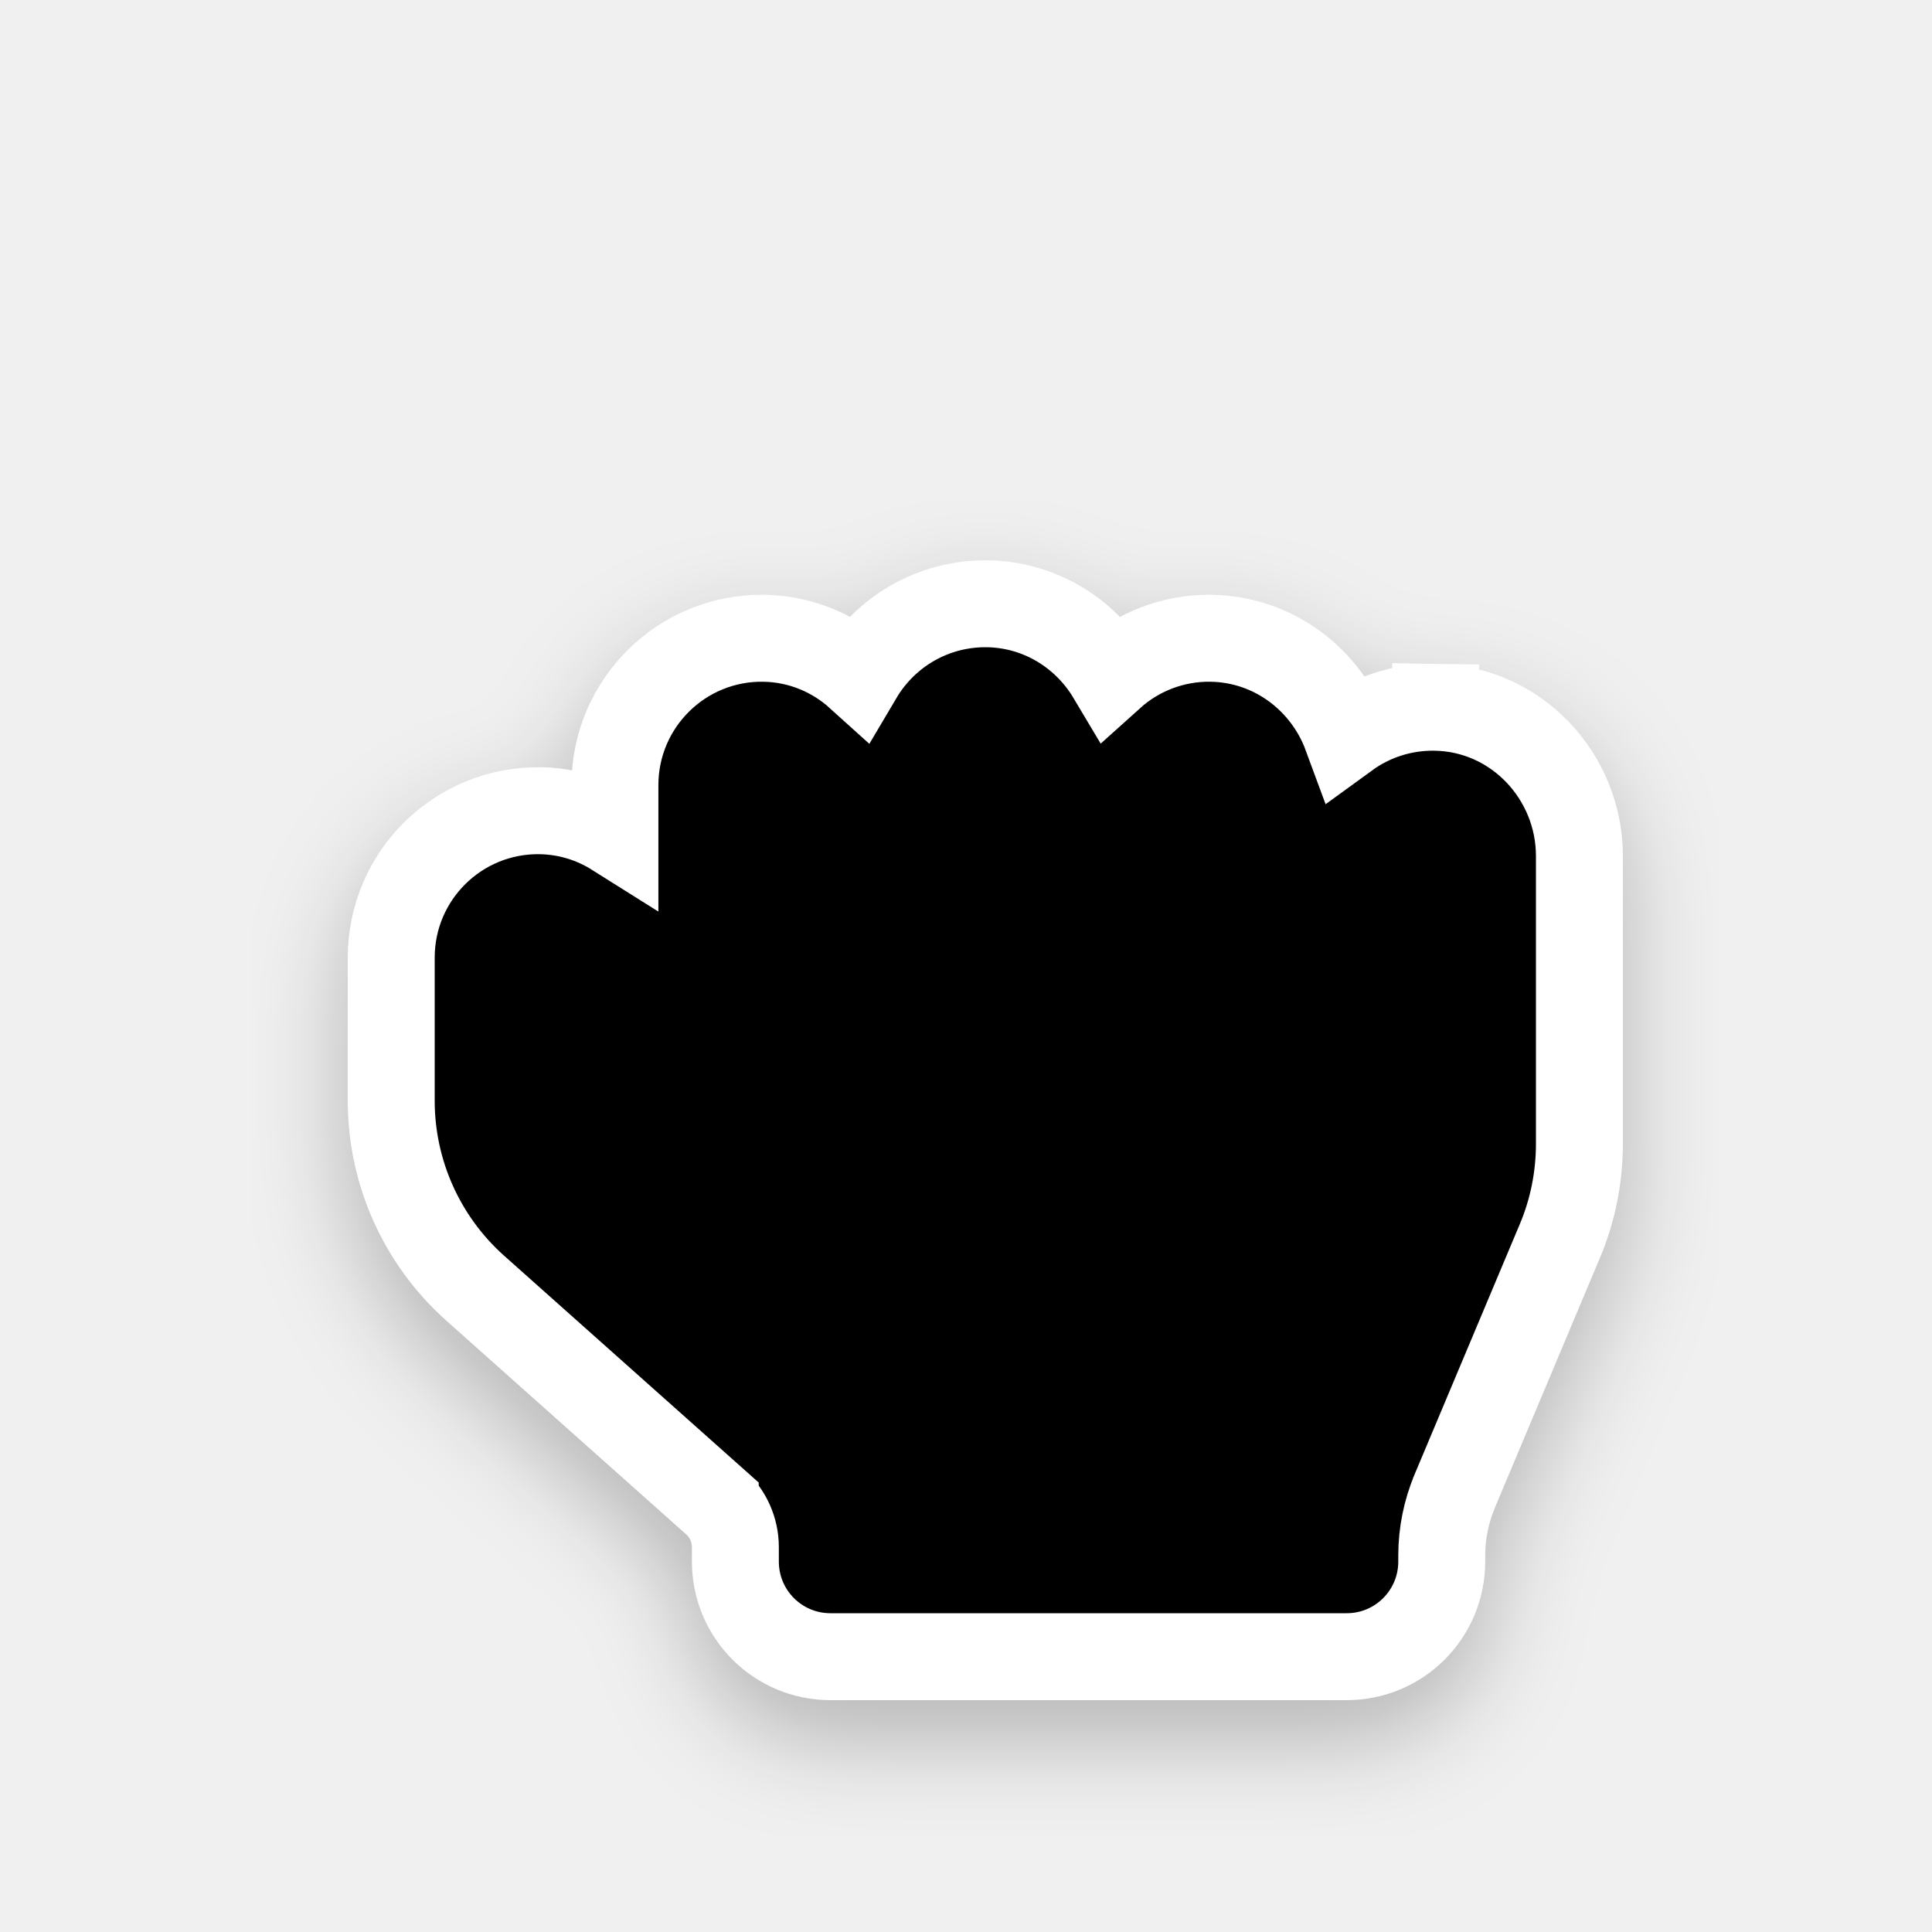
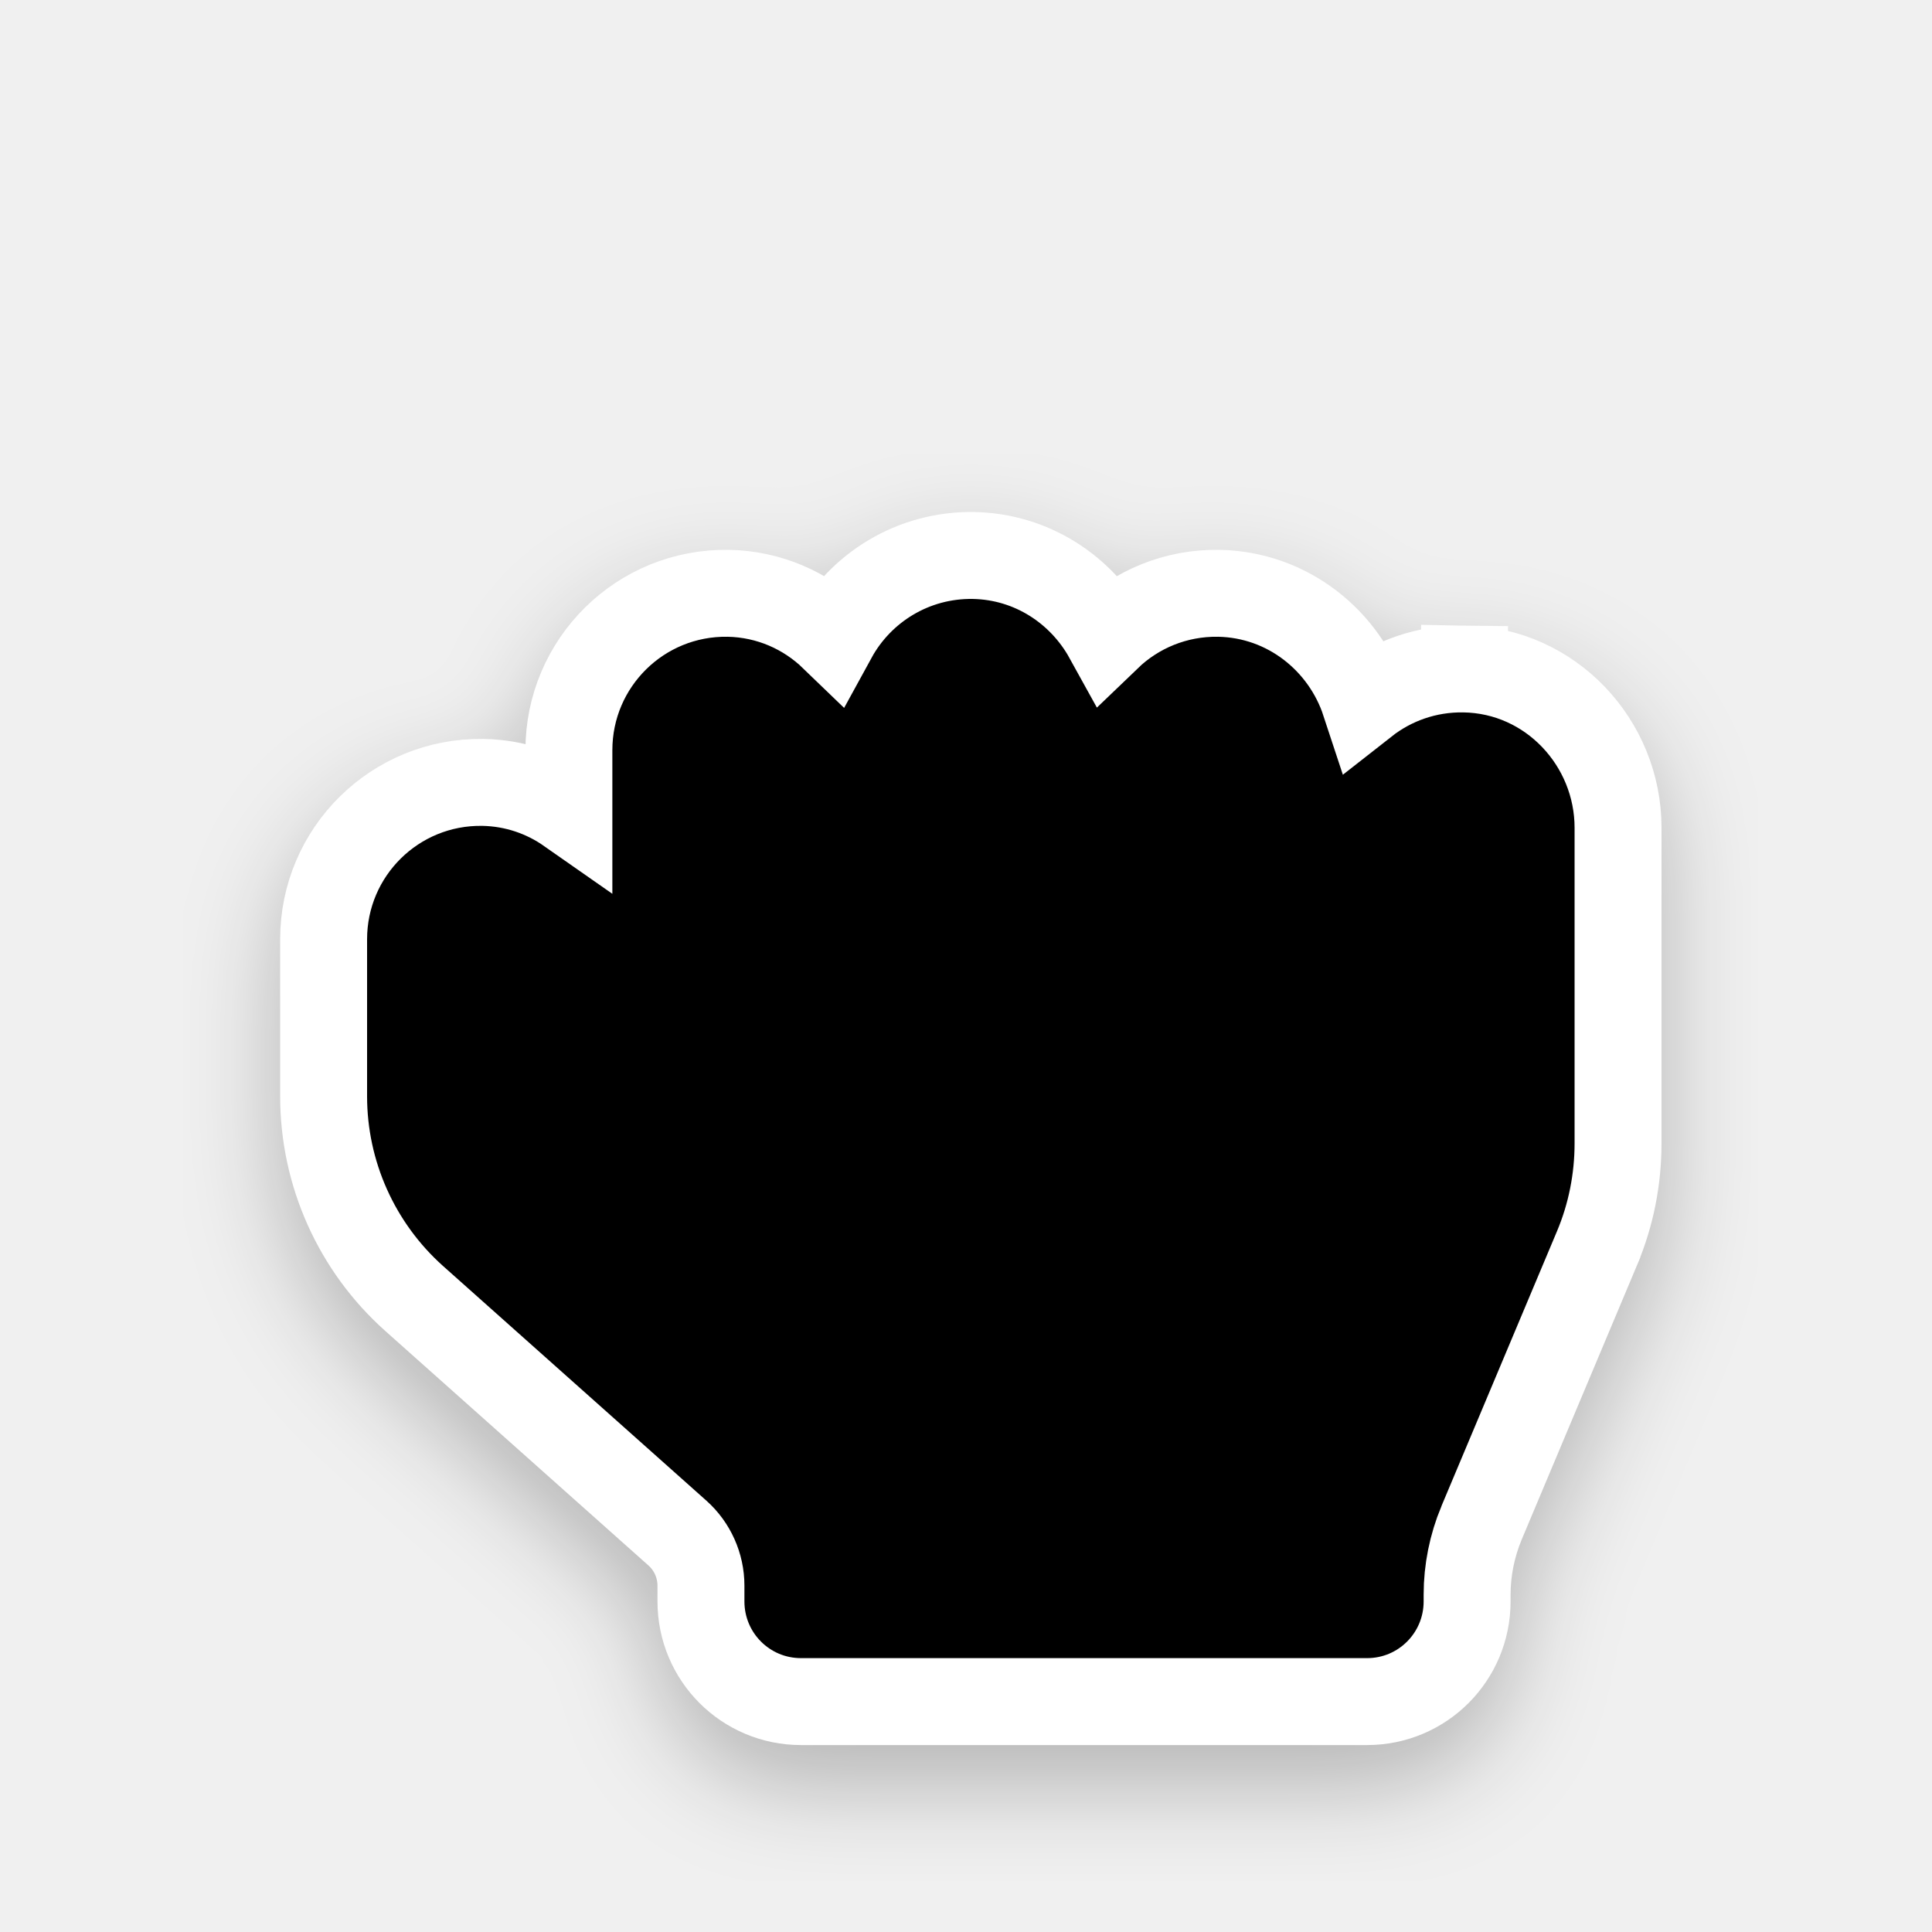
<svg xmlns="http://www.w3.org/2000/svg" width="200" height="200" viewBox="0 0 200 200" fill="none">
  <g filter="url(#filter0_d)">
-     <path d="M139.389 76.113C137.285 70.408 131.913 66.196 125.42 66.073L125.411 66.072L125.401 66.072C121.4 66.013 117.749 67.497 115.004 69.968C112.409 65.612 107.734 62.606 102.264 62.502L102.255 62.502L102.245 62.502C96.574 62.417 91.606 65.434 88.924 69.969C86.322 67.617 82.907 66.145 79.108 66.073L79.098 66.072L79.089 66.072C70.582 65.945 63.656 72.798 63.656 81.284V86.222C61.423 84.818 58.795 83.98 55.951 83.926L55.942 83.925L55.933 83.925C47.426 83.799 40.5 90.651 40.5 99.136V113.954C40.5 121.351 43.652 128.395 49.169 133.331L49.176 133.337L74.041 155.492C74.041 155.493 74.042 155.493 74.043 155.494C75.361 156.673 76.125 158.377 76.125 160.149V161.644C76.125 167.088 80.513 171.5 85.969 171.5H139.406C144.862 171.5 149.25 167.088 149.25 161.644V160.997C149.25 158.75 149.705 156.504 150.573 154.405C150.574 154.402 150.576 154.399 150.577 154.395L161.475 128.472C161.475 128.471 161.475 128.47 161.476 128.469C162.83 125.265 163.5 121.834 163.5 118.395V88.603C163.5 80.391 156.987 73.342 148.559 73.213L148.491 77.713L148.558 73.213C145.128 73.162 141.955 74.246 139.389 76.113ZM102.178 67.001V67.001V67.001Z" fill="black" stroke="white" stroke-width="9" />
+     <path d="M151.545 69.247L151.477 73.747L151.544 69.247C147.669 69.189 144.101 70.487 141.283 72.698C139.186 66.321 133.31 61.553 126.172 61.417L126.162 61.417L126.153 61.417C121.686 61.35 117.627 63.086 114.654 65.945C111.943 61.039 106.813 57.617 100.781 57.502L100.772 57.502L100.762 57.502C94.511 57.409 89.06 60.844 86.267 65.948C83.443 63.221 79.641 61.498 75.39 61.417L75.381 61.417L75.372 61.417C66.287 61.282 58.891 68.599 58.891 77.662V83.886C56.369 82.122 53.321 81.056 50 80.993L49.99 80.993L49.981 80.993C40.896 80.857 33.5 88.174 33.5 97.237V113.485C33.5 121.472 36.903 129.077 42.861 134.408L42.868 134.414L70.132 158.707C70.133 158.707 70.133 158.708 70.134 158.709C71.671 160.084 72.562 162.07 72.562 164.137V165.776C72.562 171.507 77.18 176.149 82.922 176.149H141.516C147.258 176.149 151.875 171.507 151.875 165.776V165.067C151.875 162.544 152.386 160.024 153.359 157.672C153.361 157.669 153.362 157.665 153.363 157.662L165.314 129.234C165.314 129.233 165.314 129.233 165.315 129.232C166.776 125.774 167.5 122.069 167.5 118.355V85.688C167.5 76.91 160.538 69.384 151.545 69.247Z" fill="black" stroke="white" stroke-width="9" />
  </g>
  <defs>
-     <filter id="filter0_d" x="26" y="52" width="152" height="138" filterUnits="userSpaceOnUse" color-interpolation-filters="sRGB">
+     <filter id="filter0_d" x="19" y="47" width="163" height="147.649" filterUnits="userSpaceOnUse" color-interpolation-filters="sRGB">
      <feFlood flood-opacity="0" result="BackgroundImageFix" />
      <feColorMatrix in="SourceAlpha" type="matrix" values="0 0 0 0 0 0 0 0 0 0 0 0 0 0 0 0 0 0 127 0" />
      <feOffset dy="4" />
      <feGaussianBlur stdDeviation="5" />
      <feColorMatrix type="matrix" values="0 0 0 0 0 0 0 0 0 0 0 0 0 0 0 0 0 0 0.25 0" />
      <feBlend mode="normal" in2="BackgroundImageFix" result="effect1_dropShadow" />
      <feBlend mode="normal" in="SourceGraphic" in2="effect1_dropShadow" result="shape" />
    </filter>
  </defs>
</svg>
